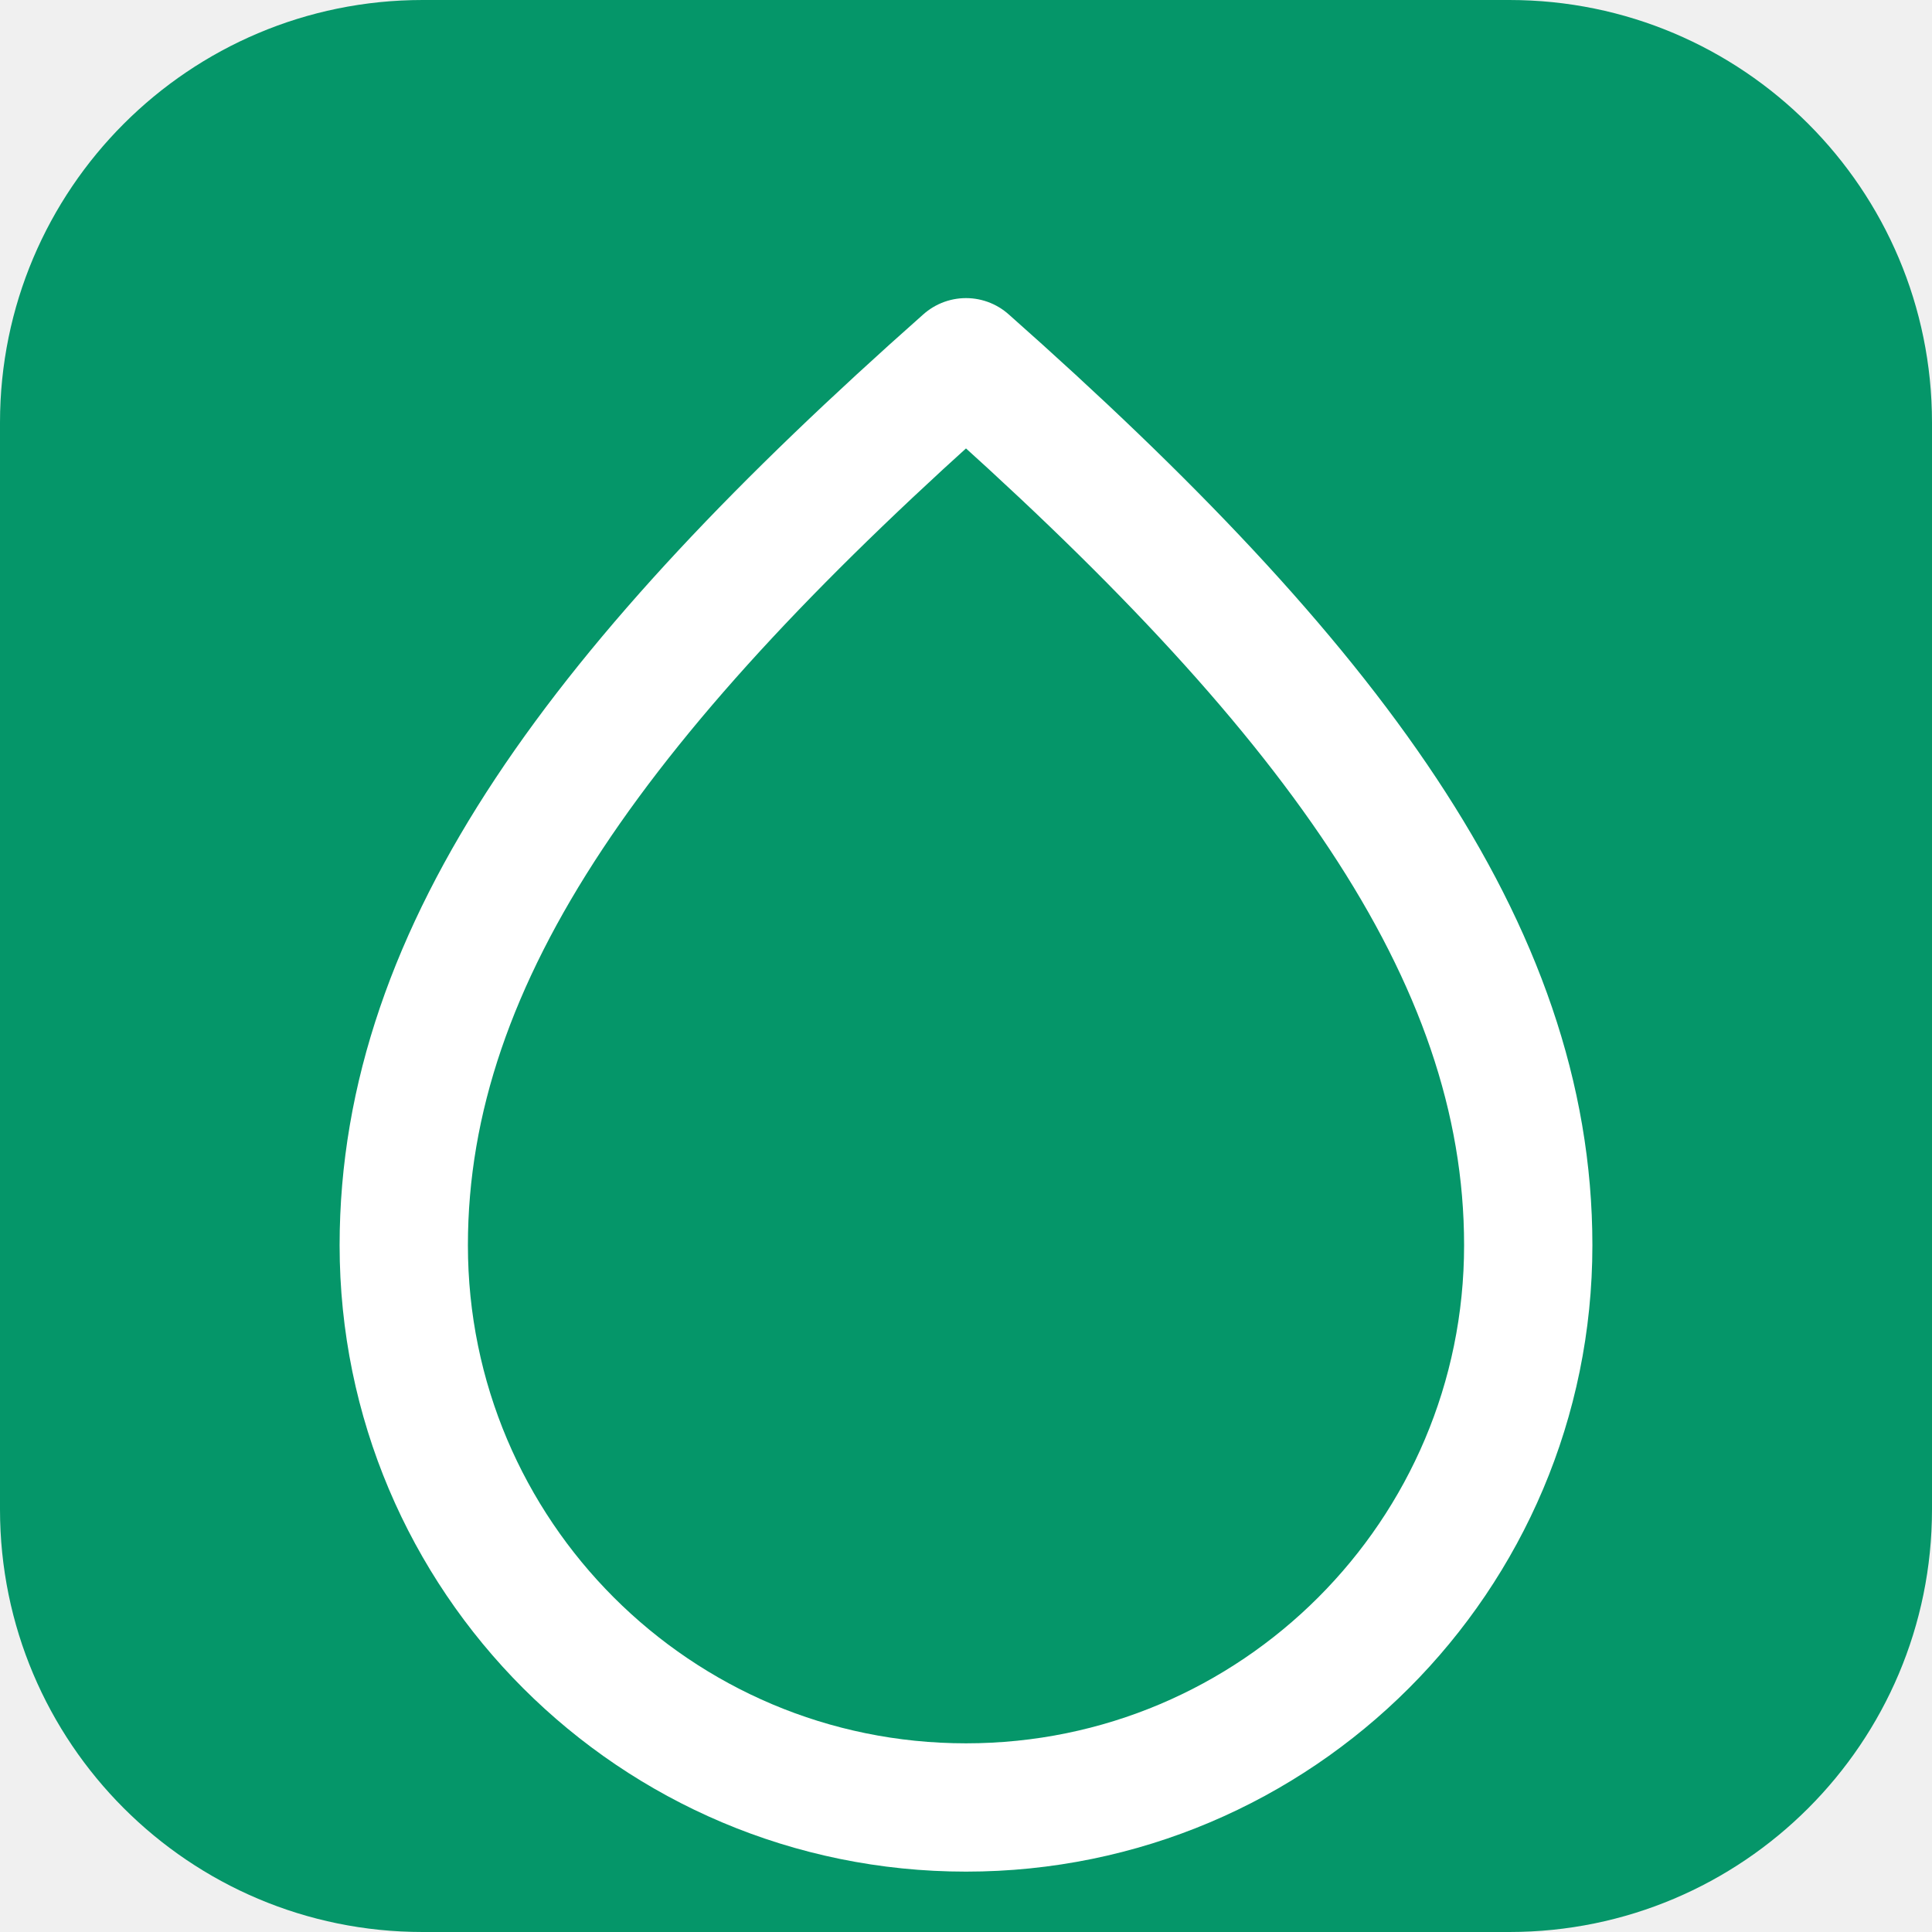
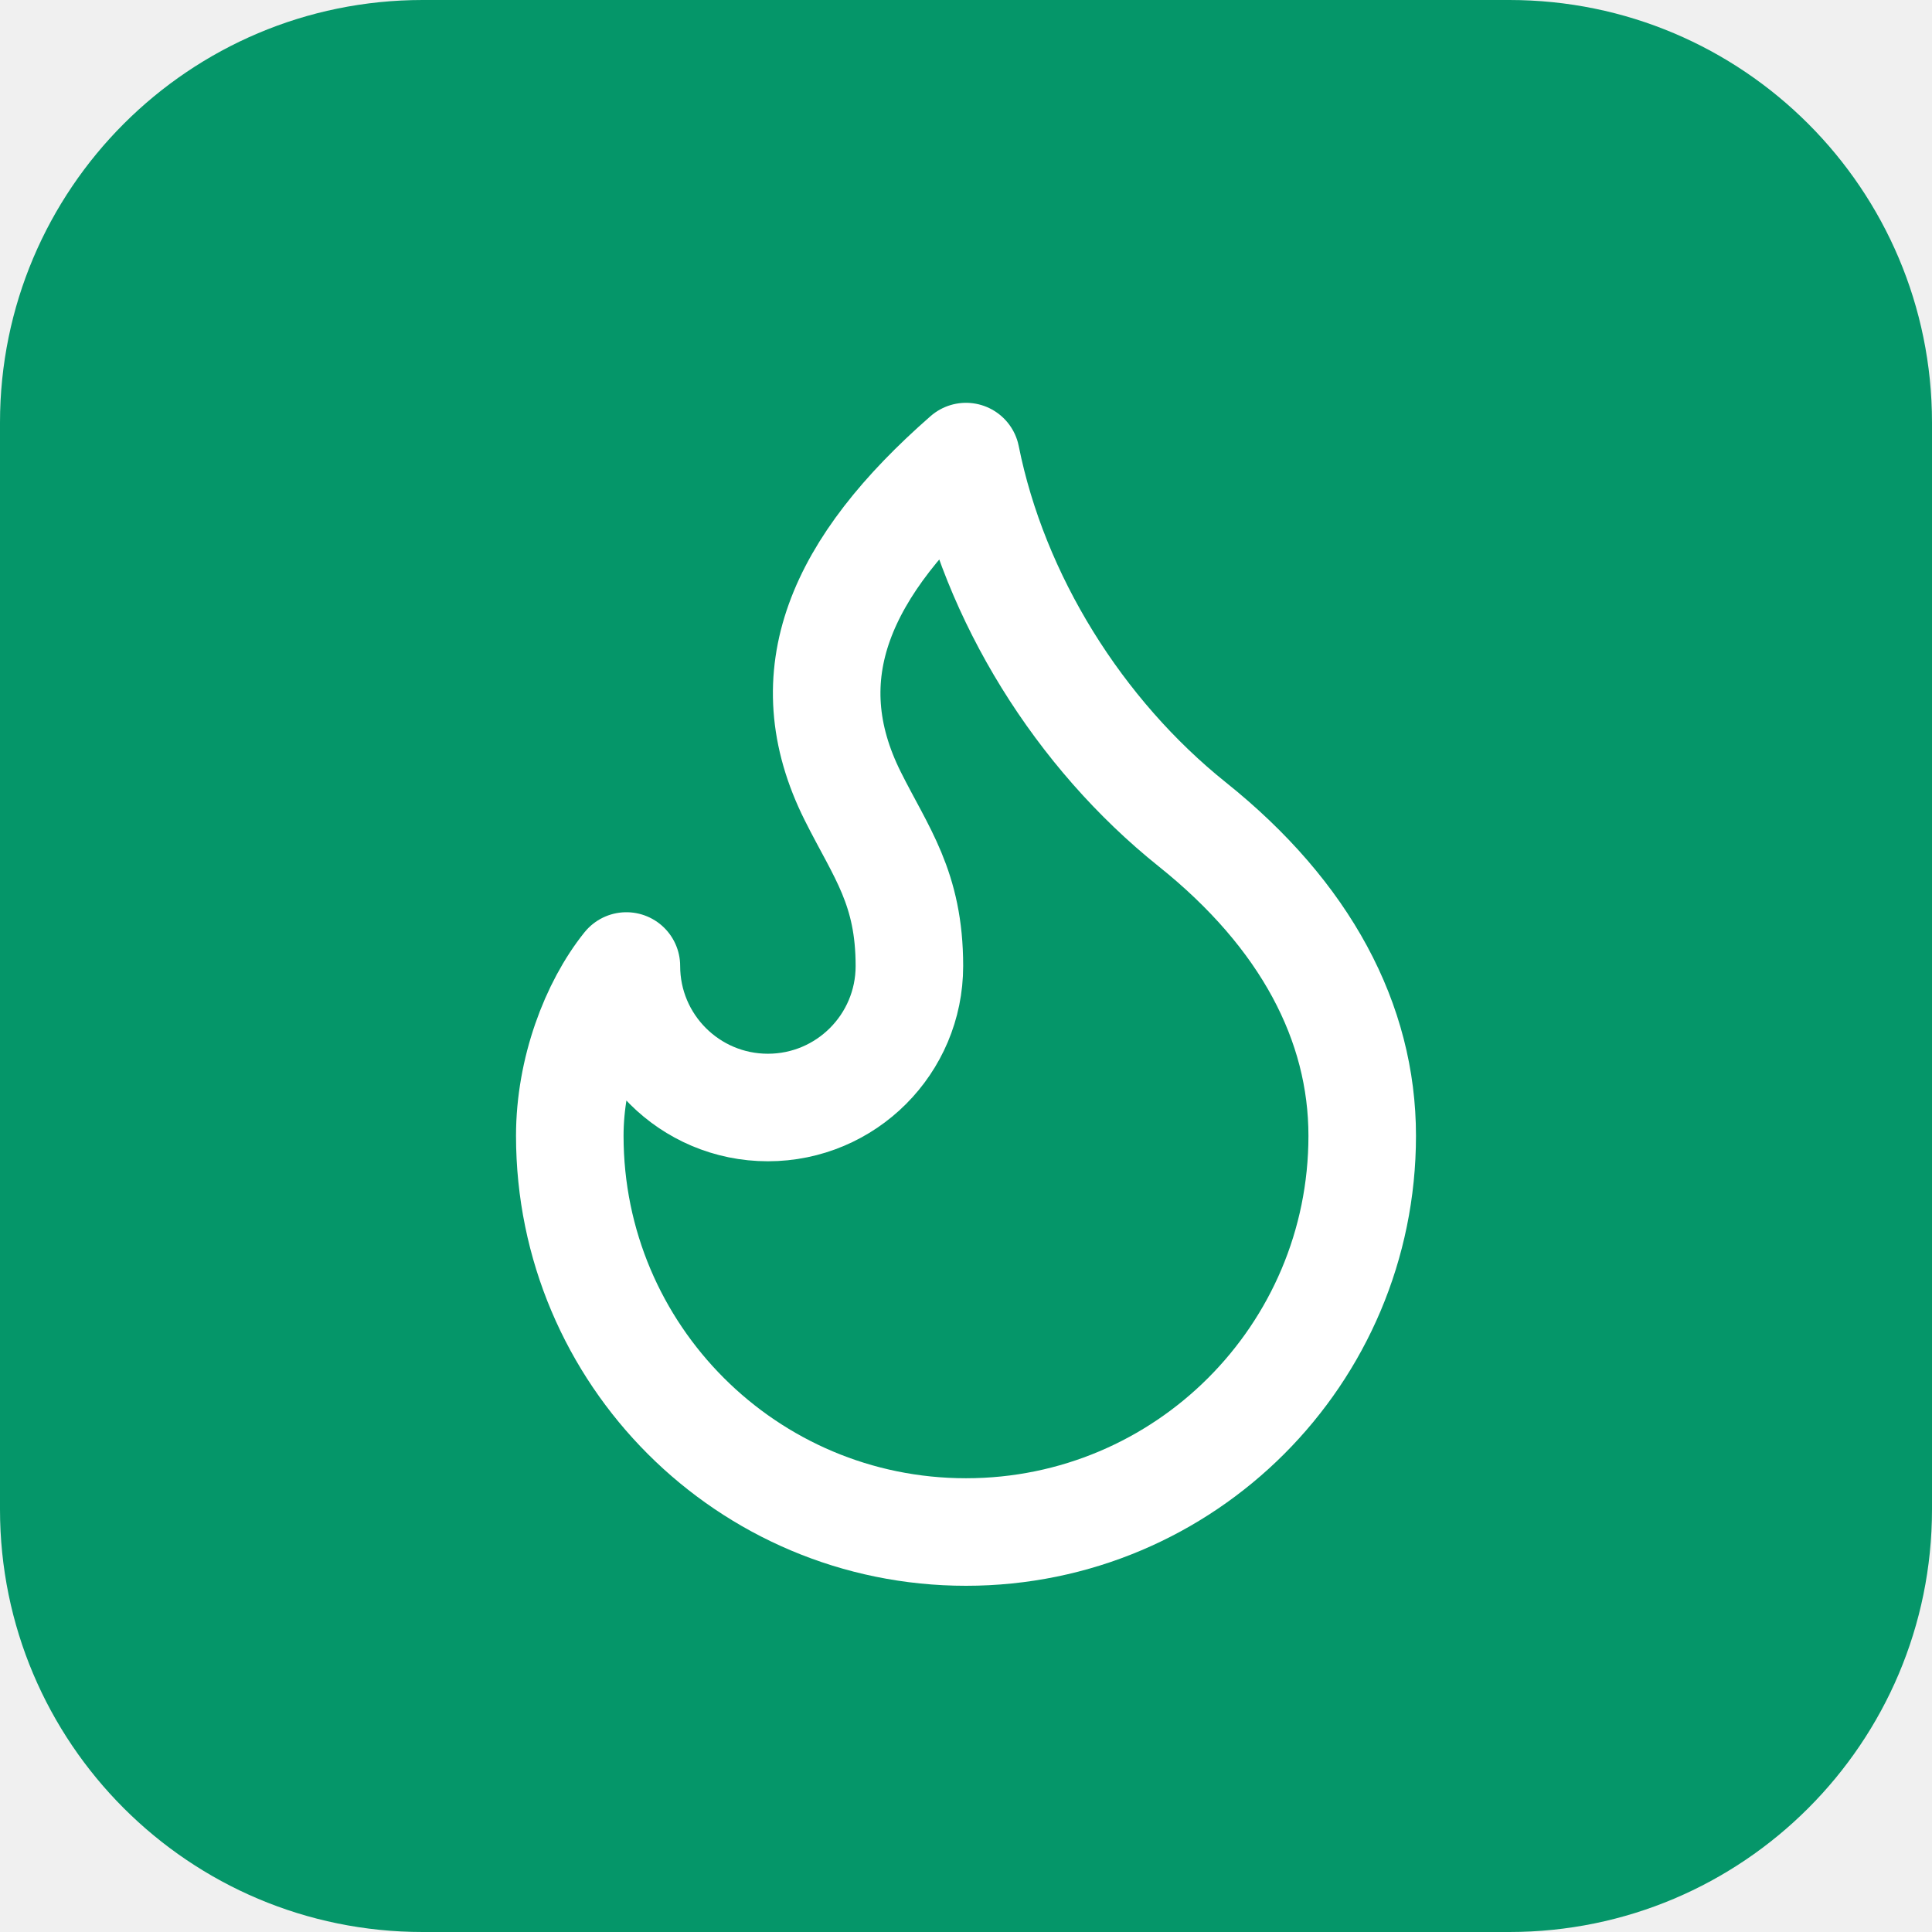
<svg xmlns="http://www.w3.org/2000/svg" viewBox="0 0 512 512">
  <rect width="512" height="512" rx="112" fill="#059669" />
-   <path d="M256 96c-96 85-149 156-149 234a149 149 0 0 0 298 0c0-78-53-149-149-234z" fill="none" stroke="#ffffff" stroke-width="34" stroke-linecap="round" stroke-linejoin="round" />
+   <g transform="translate(76 76) scale(15)" fill="none" stroke="#ffffff" stroke-width="1.9" stroke-linecap="round" stroke-linejoin="round">
+     <path d="M8.5 14.5A2.5 2.5 0 0 0 11 12c0-1.38-.5-2-1-3-1.072-2.143-.224-4.054 2-6 .5 2.5 2 4.9 4 6.5 2 1.6 3 3.5 3 5.5a7 7 0 1 1-14 0c0-1.153.433-2.294 1-3a2.5 2.5 0 0 0 2.5 2.5z" />
+   </g>
</svg>
